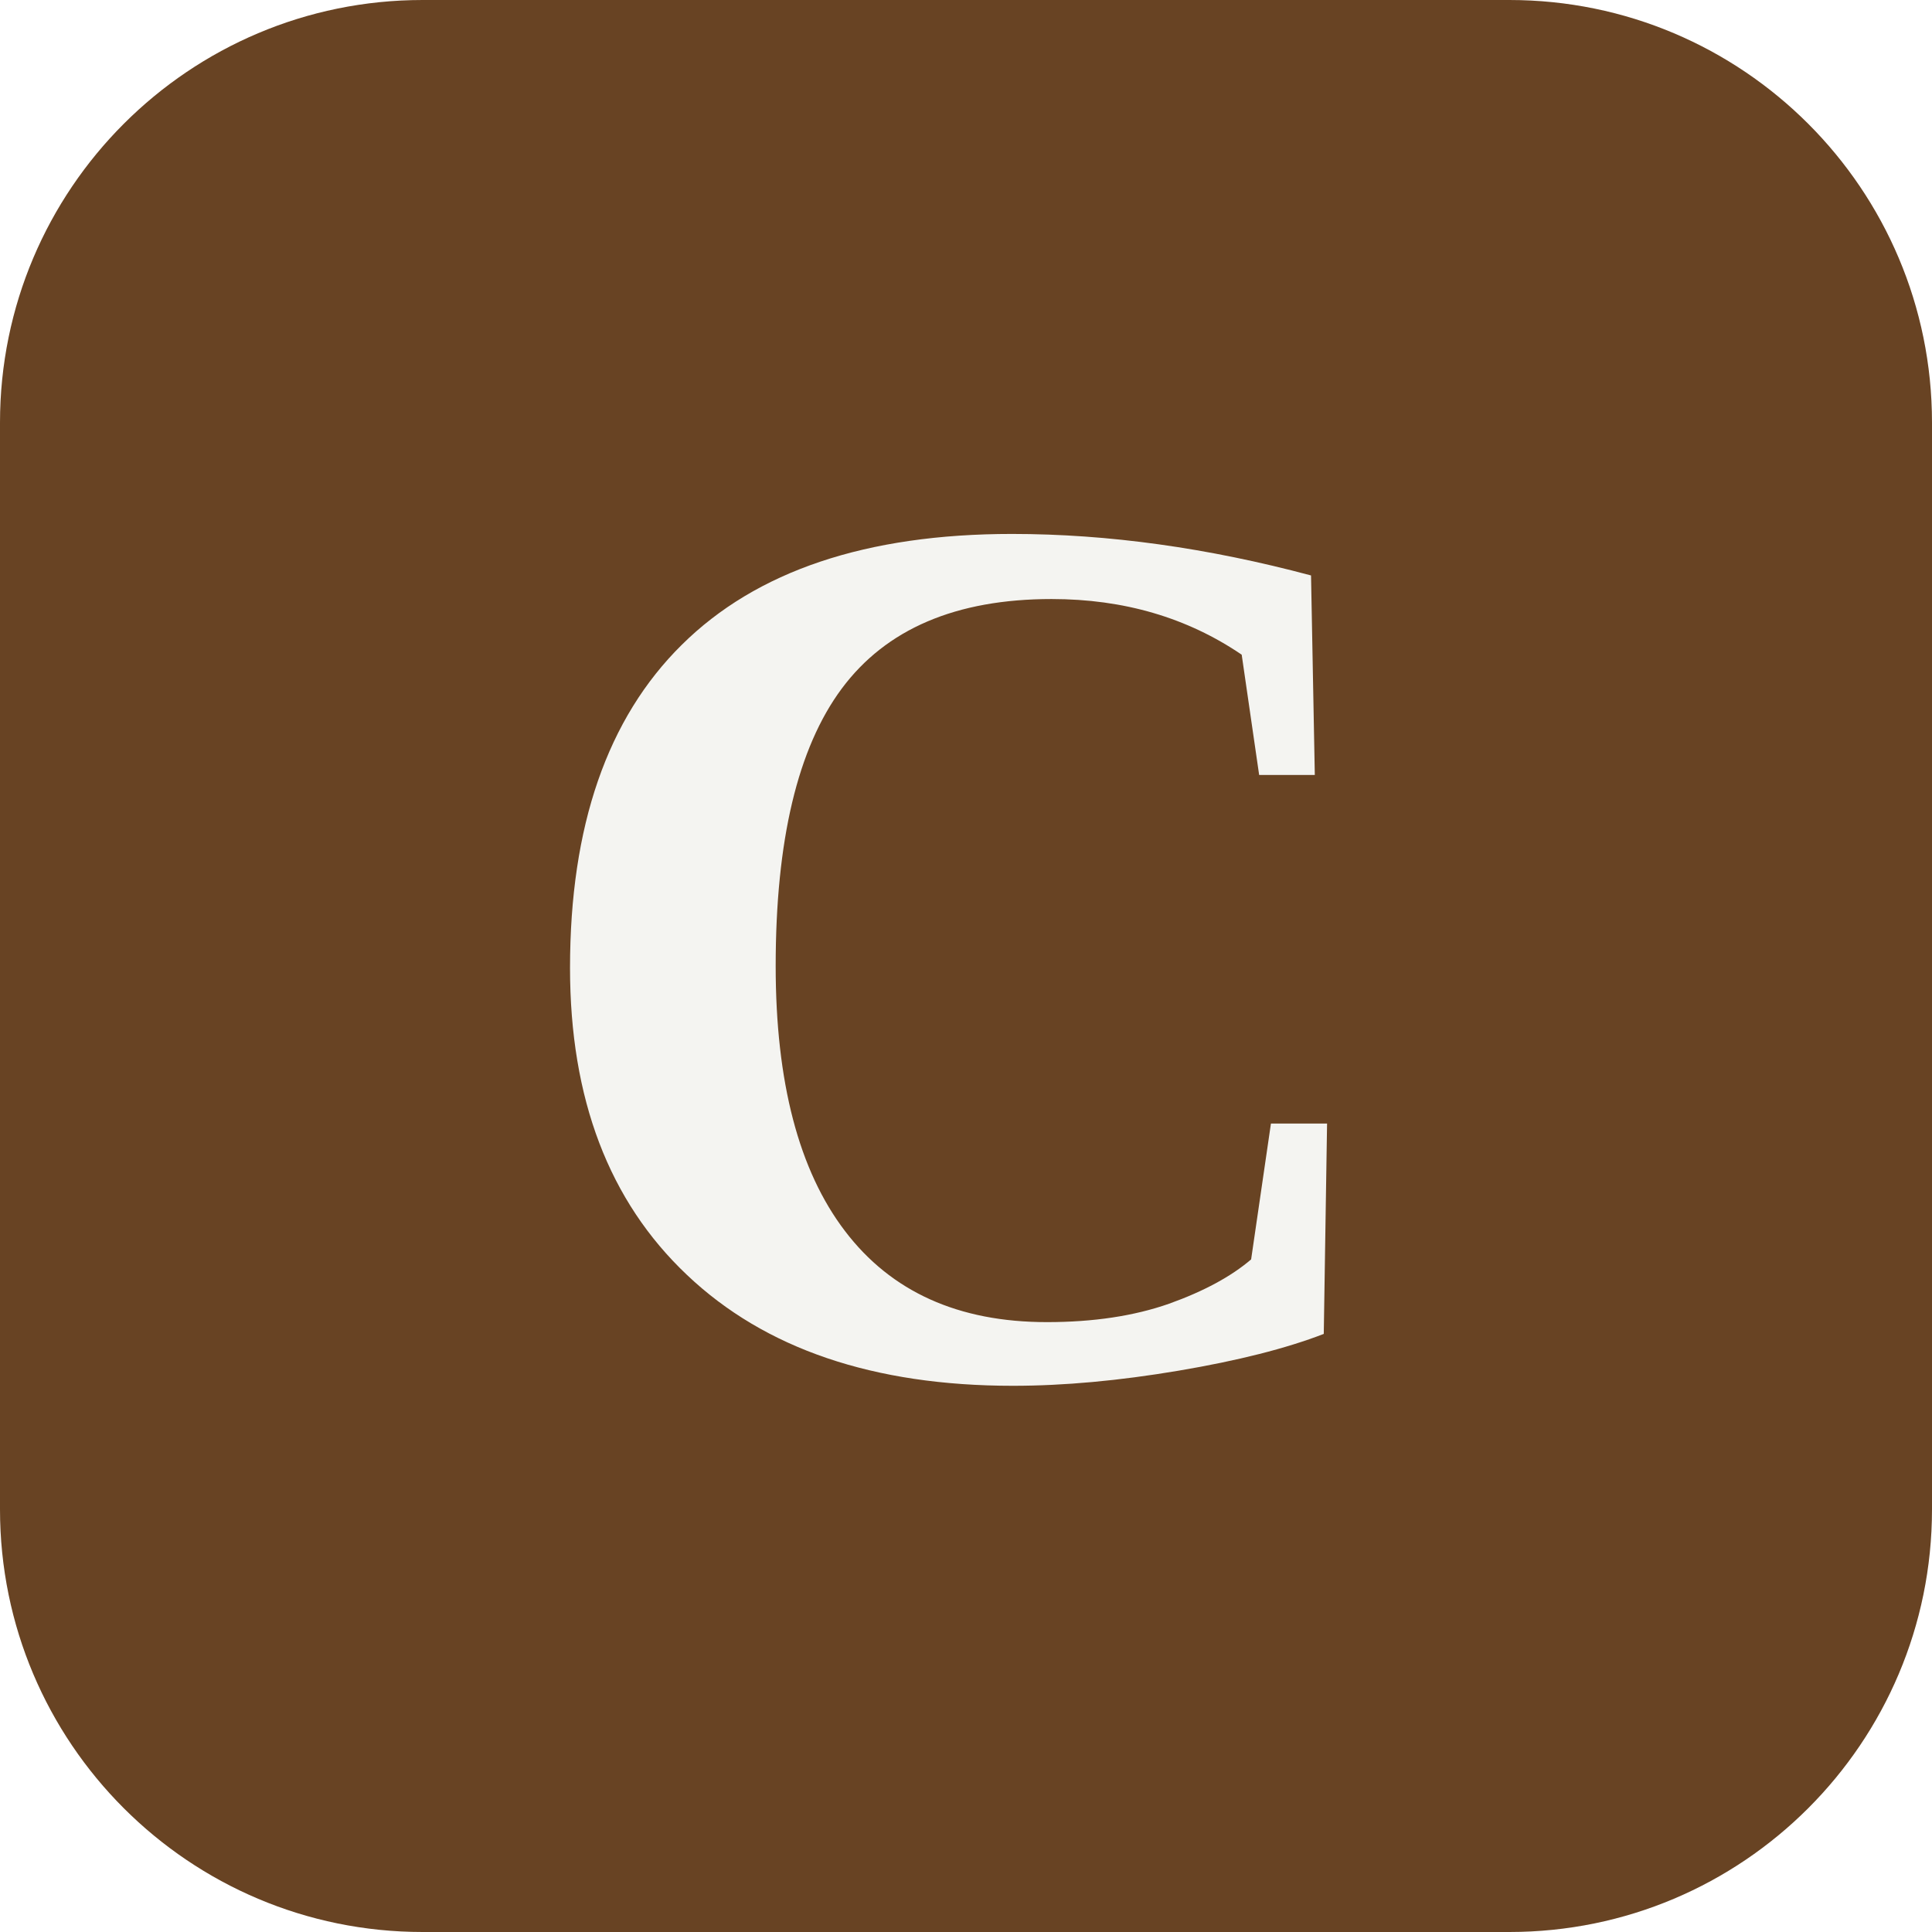
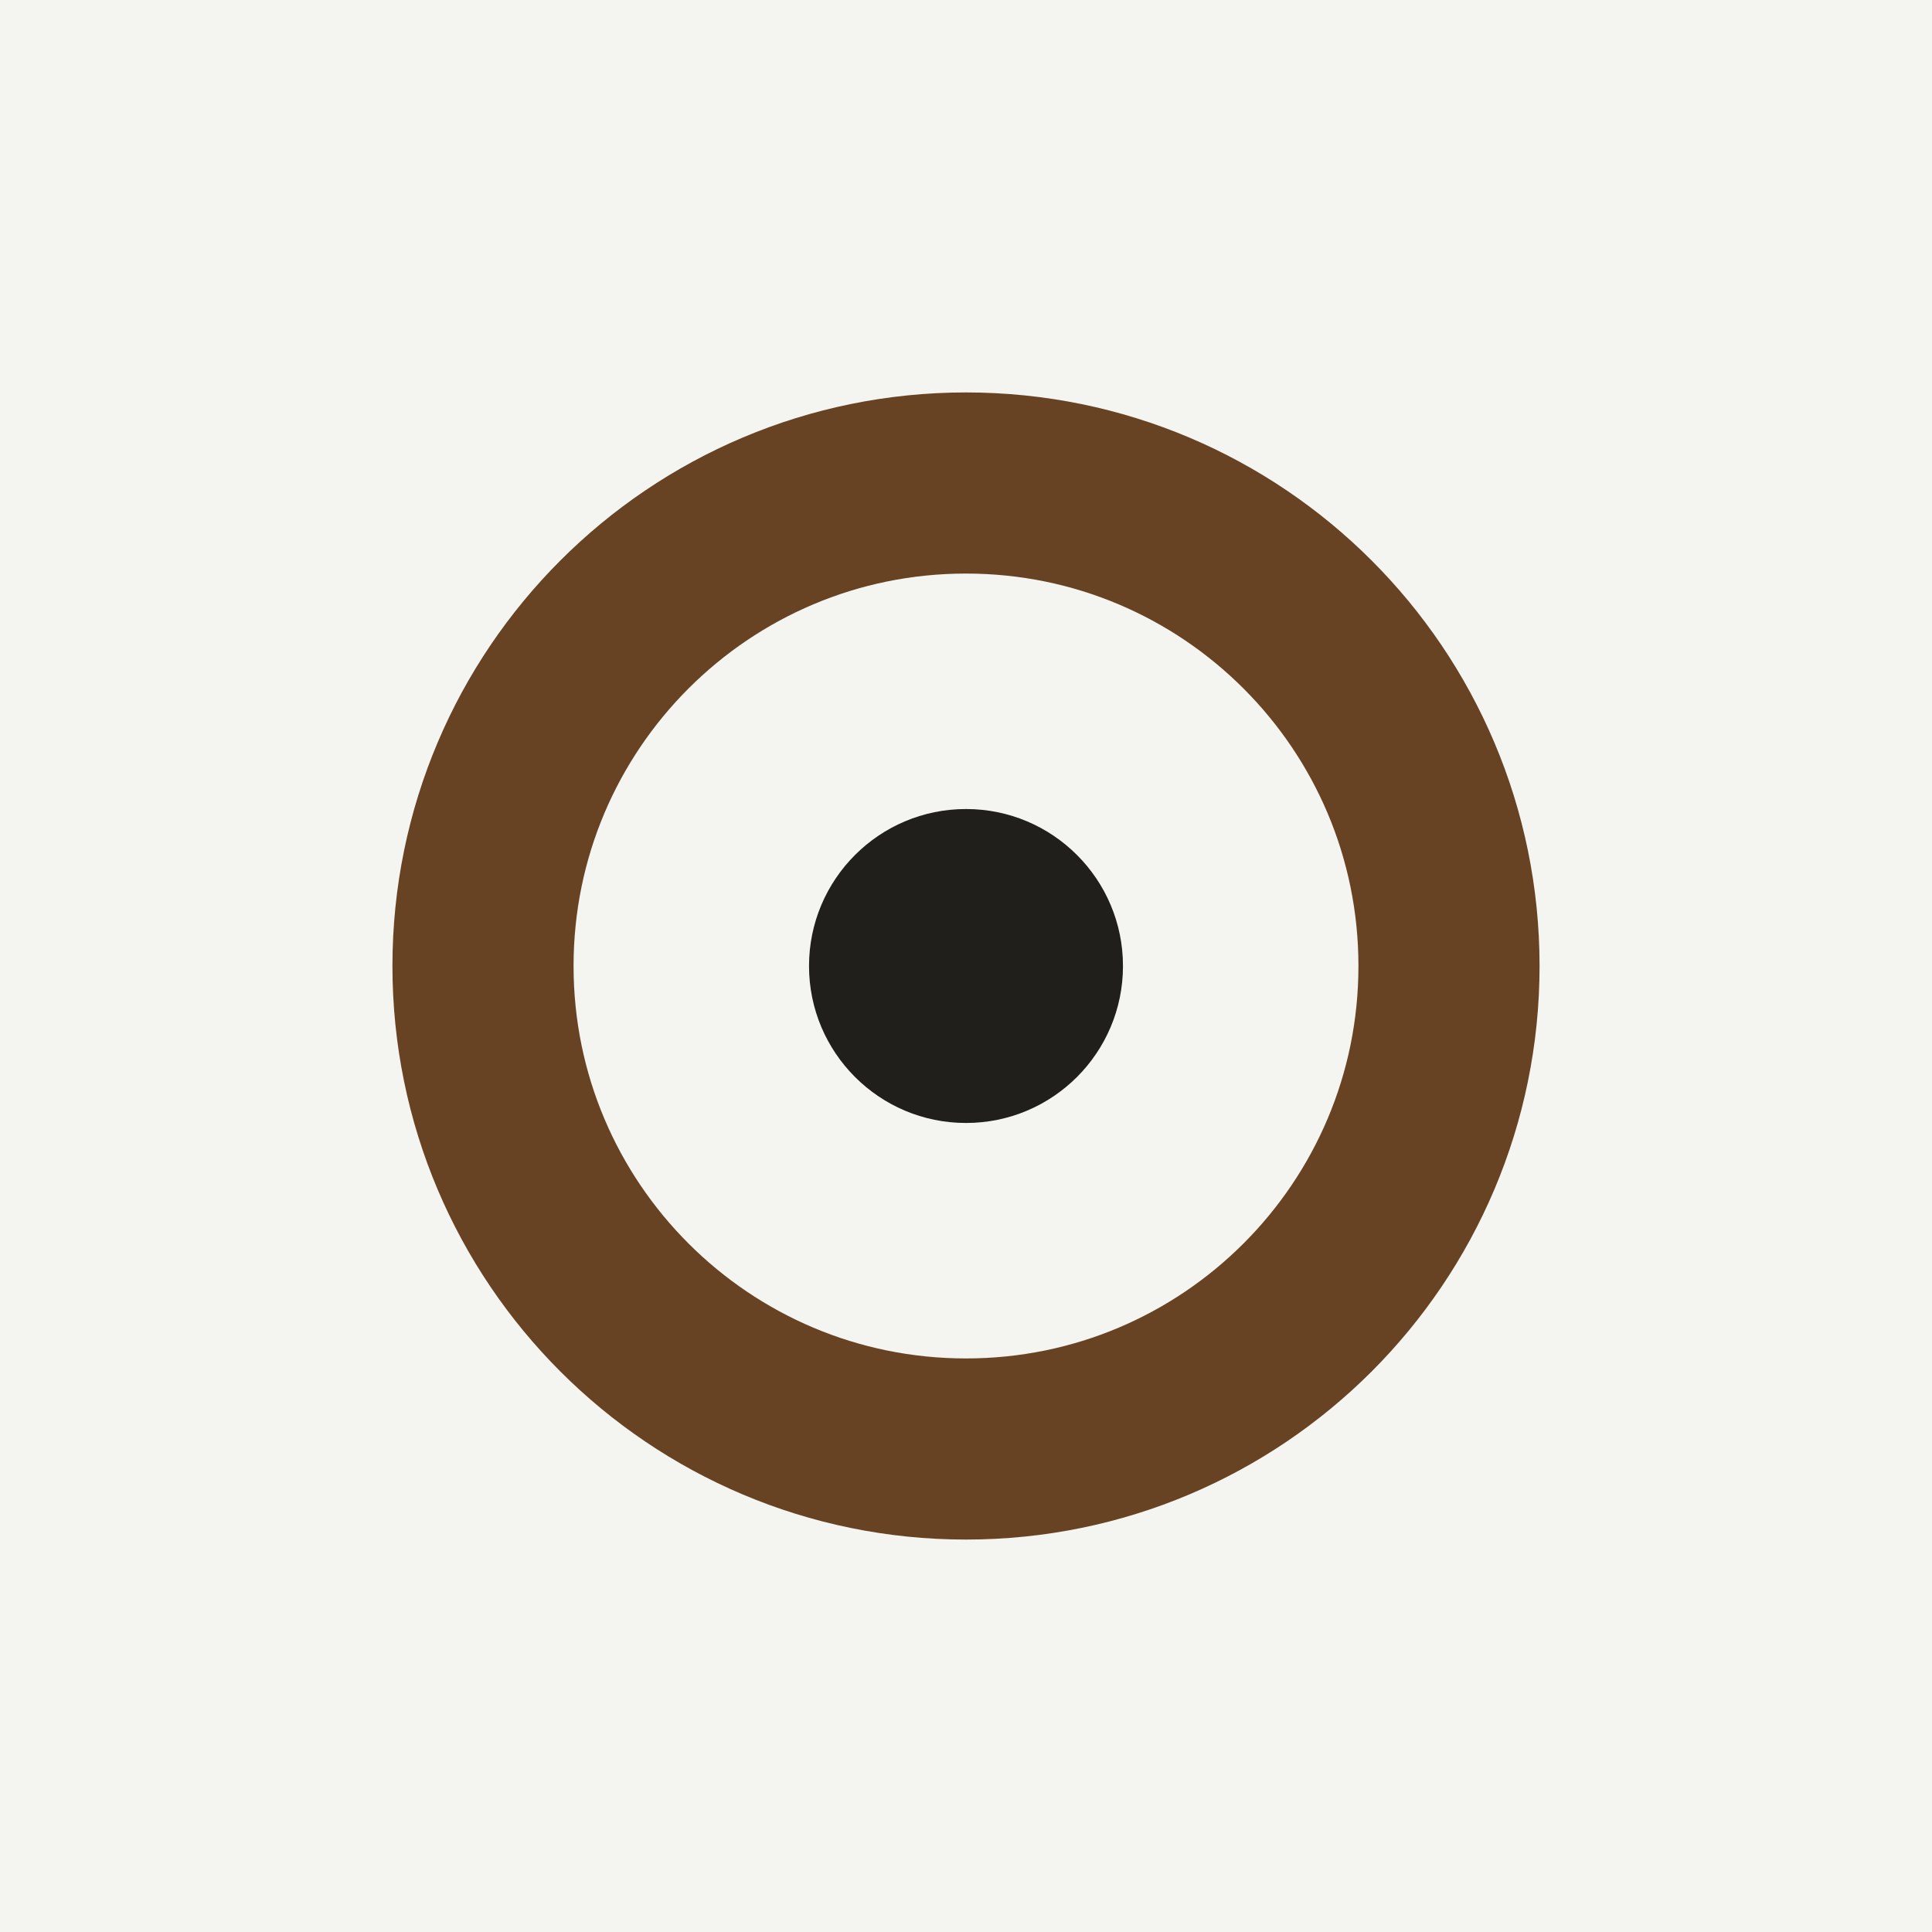
- <svg xmlns="http://www.w3.org/2000/svg" viewBox="0 0 64 64">
-   <rect width="64" height="64" rx="14" fill="#684323" />
-   <text x="32" y="45.5" text-anchor="middle" font-family="'Cormorant Garamond', Georgia, 'Times New Roman', serif" font-size="42" font-weight="600" fill="#f4f4f1">C</text>
+ <svg xmlns="http://www.w3.org/2000/svg" viewBox="0 0 32 32">
+   <rect width="32" height="32" fill="#f4f4f1" />
+   <circle cx="16" cy="16" r="8" fill="none" stroke="#684323" stroke-width="3" />
+   <circle cx="16" cy="16" r="2.6" fill="#201f1c" />
</svg>
